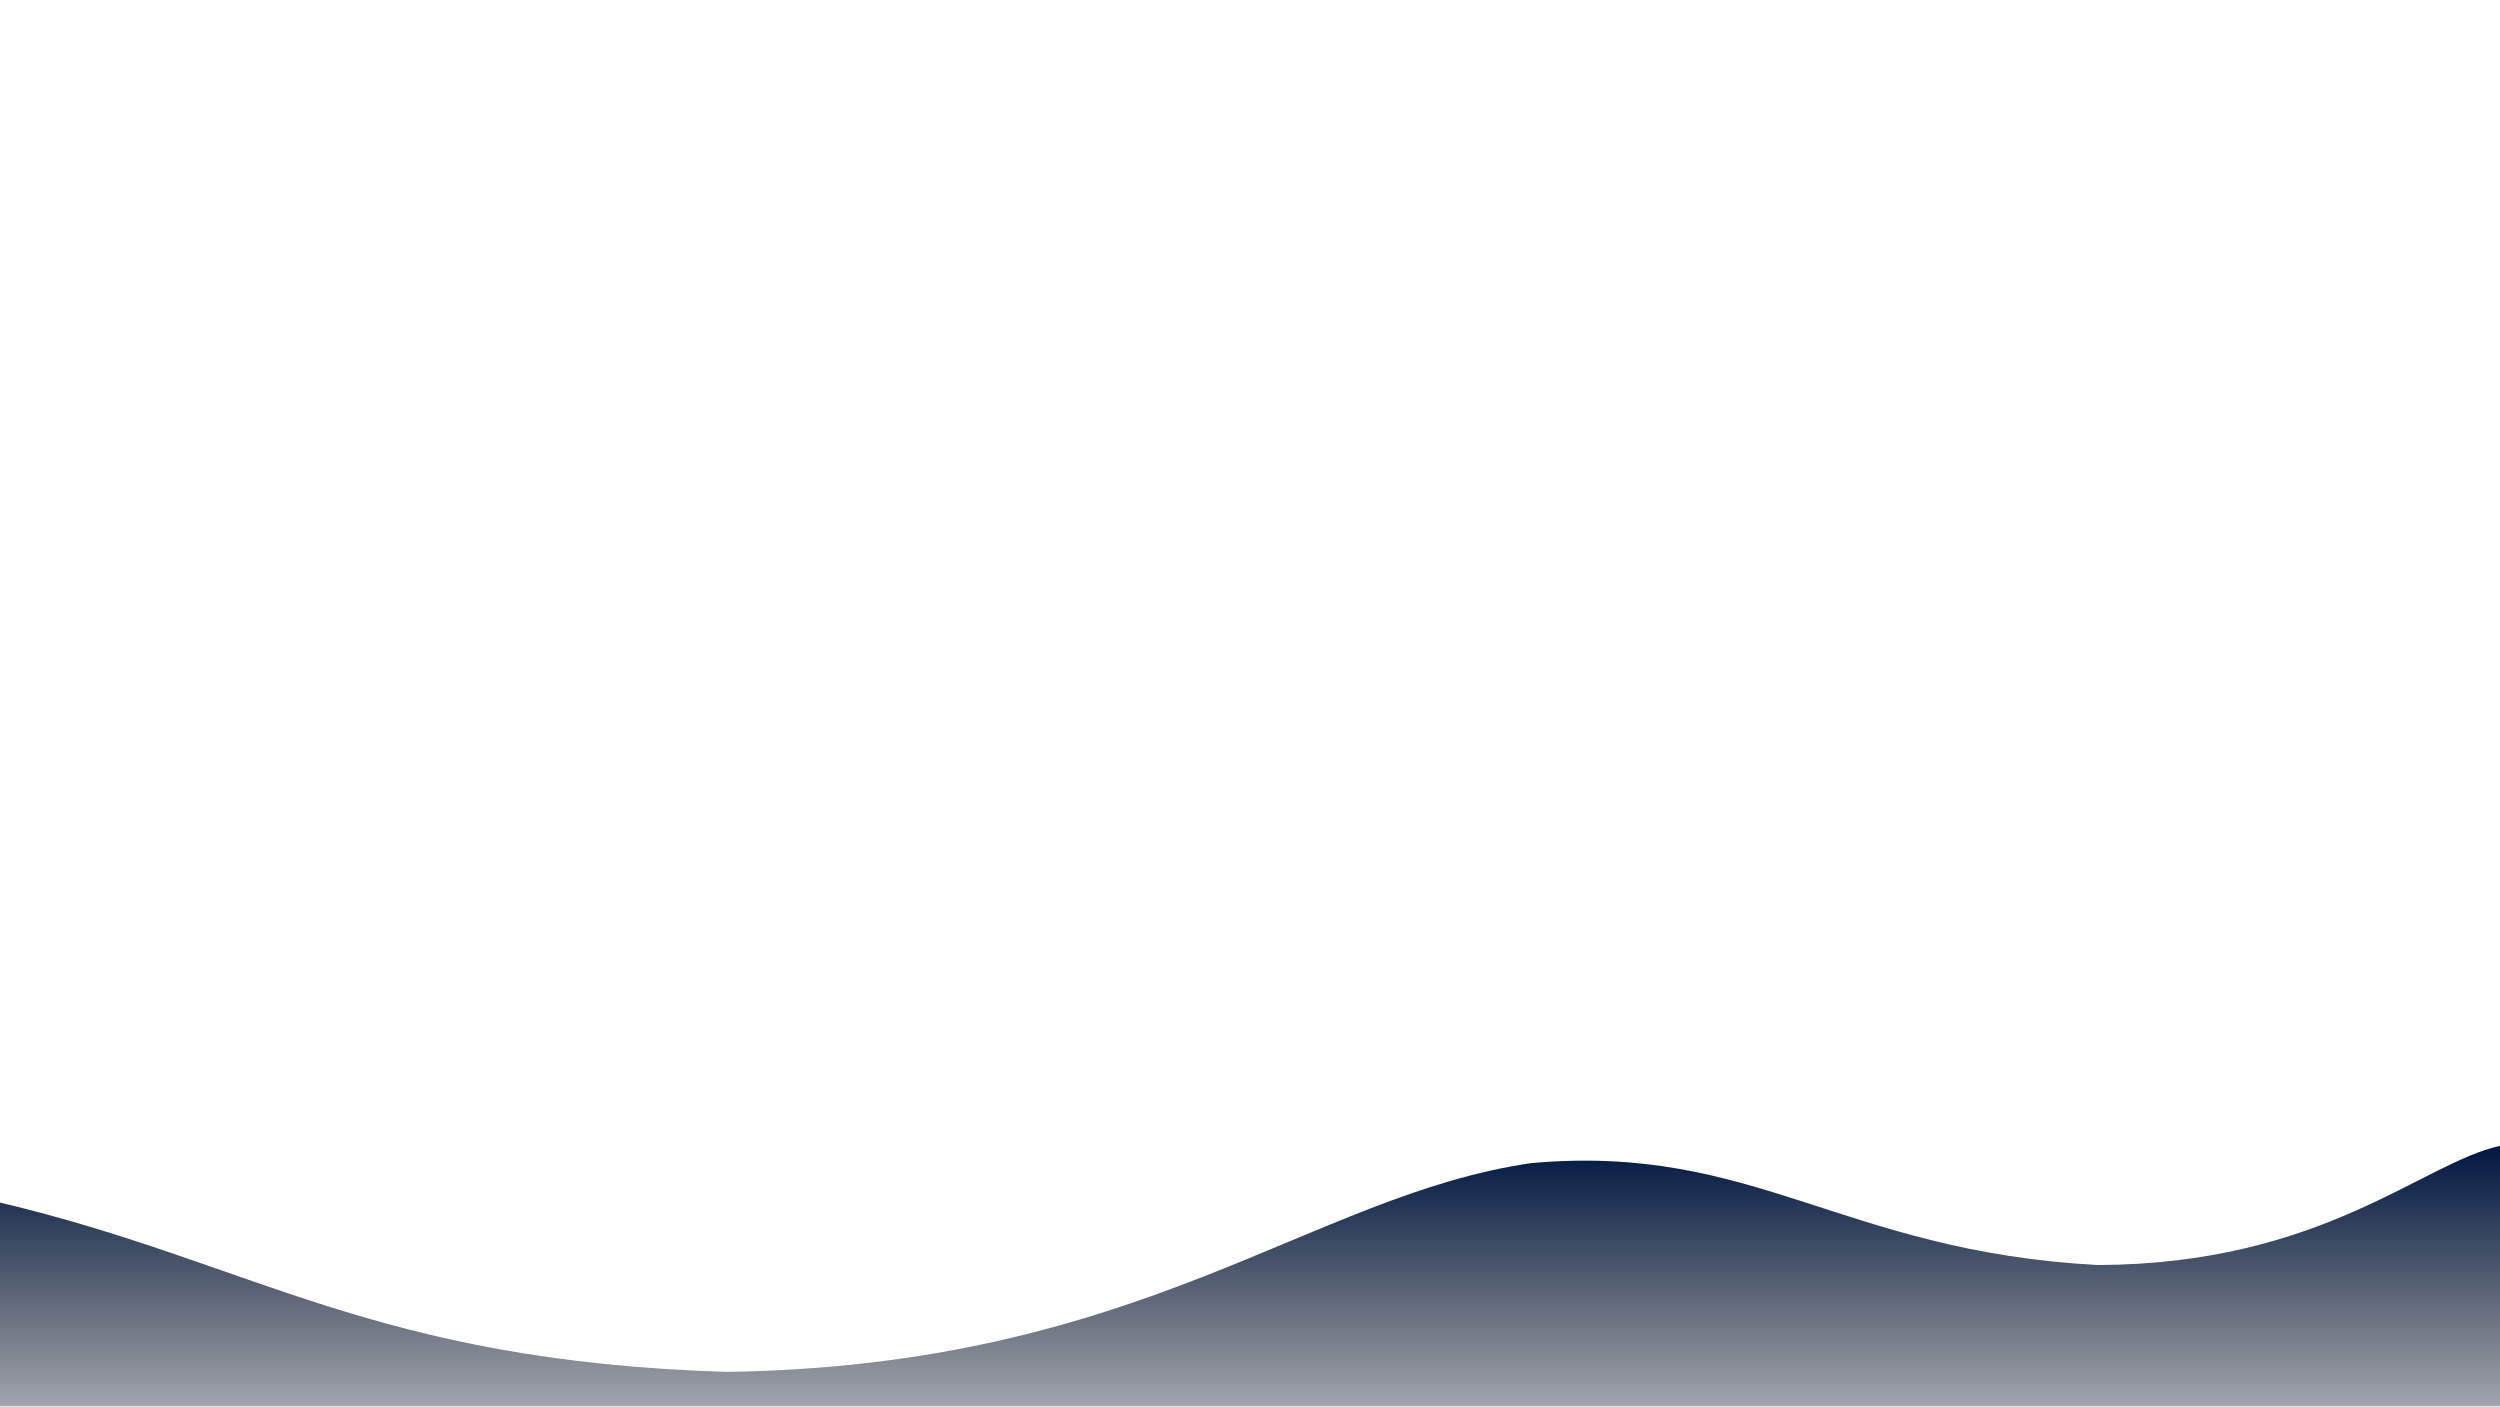
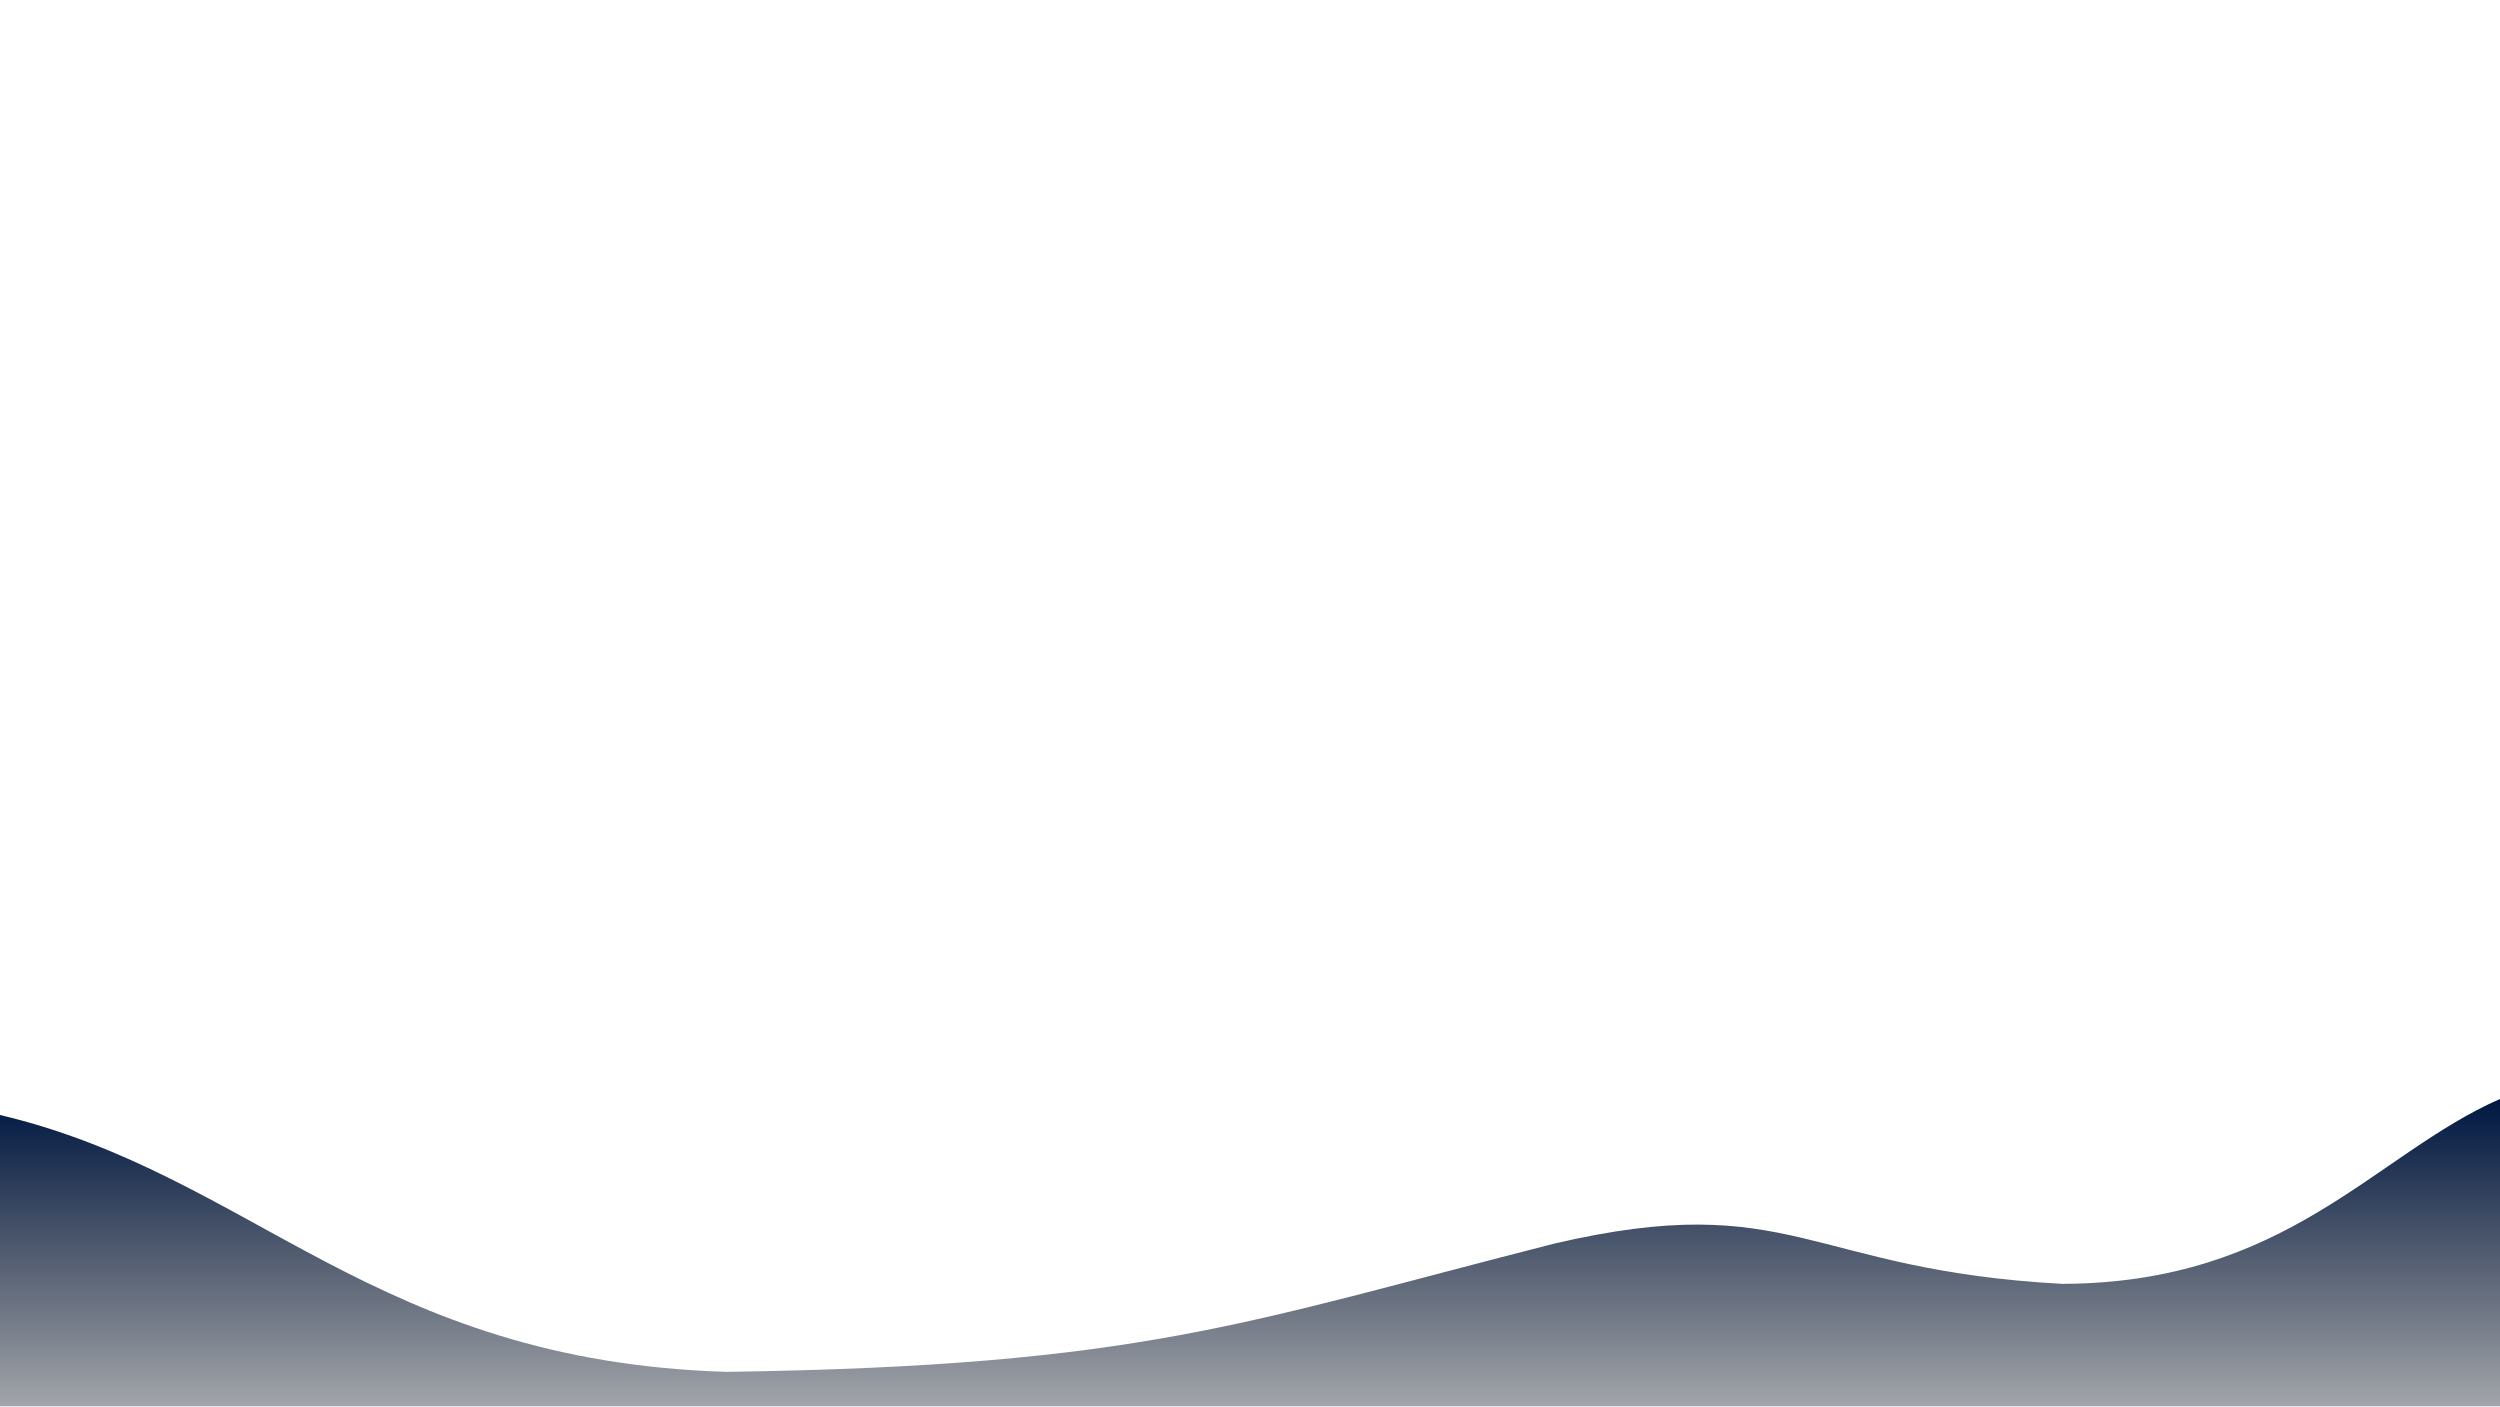
<svg xmlns="http://www.w3.org/2000/svg" width="1382.4pt" height="777.6pt" viewBox="0 0 1382.4 777.6">
  <defs>
    <linearGradient id="gradient0" gradientUnits="objectBoundingBox" x1="0.5" y1="0.007" x2="0.5" y2="1.573" spreadMethod="pad">
      <stop stop-color="#001843" offset="0" stop-opacity="1" />
      <stop stop-color="#000000" offset="1" stop-opacity="0" />
    </linearGradient>
  </defs>
-   <path id="shape0" transform="matrix(1 0 0 1 0 633.6)" fill="url(#gradient0)" fill-rule="evenodd" stroke="#000000" stroke-opacity="0" stroke-width="0" stroke-linecap="square" stroke-linejoin="bevel" d="M401.76 124.987C206.16 118.951 140.16 64.568 0 31.37C0 75.07 0 112.613 0 144L1382.4 144L1382.4 0C1339.06 9.565 1284.11 65.476 1159.92 65.91C1018.32 58.303 970.164 -1.512 846.72 9.548C723.985 27.332 631.754 121.667 401.76 124.987Z" />
+   <path id="shape0" transform="matrix(1 0 0 1 0 607.68)" fill="url(#gradient0)" fill-rule="evenodd" stroke="#000000" stroke-opacity="0" stroke-width="0" stroke-linecap="square" stroke-linejoin="bevel" d="M401.76 150.907C206.16 144.871 140.16 42.058 0 8.861C0 52.56 0 138.533 0 169.92L1382.4 169.92L1382.4 0C1313.14 30.445 1264.67 101.806 1140.48 102.24C998.88 94.633 991.044 49.419 859.68 79.92C687.985 123.624 631.754 147.587 401.76 150.907Z" />
</svg>
